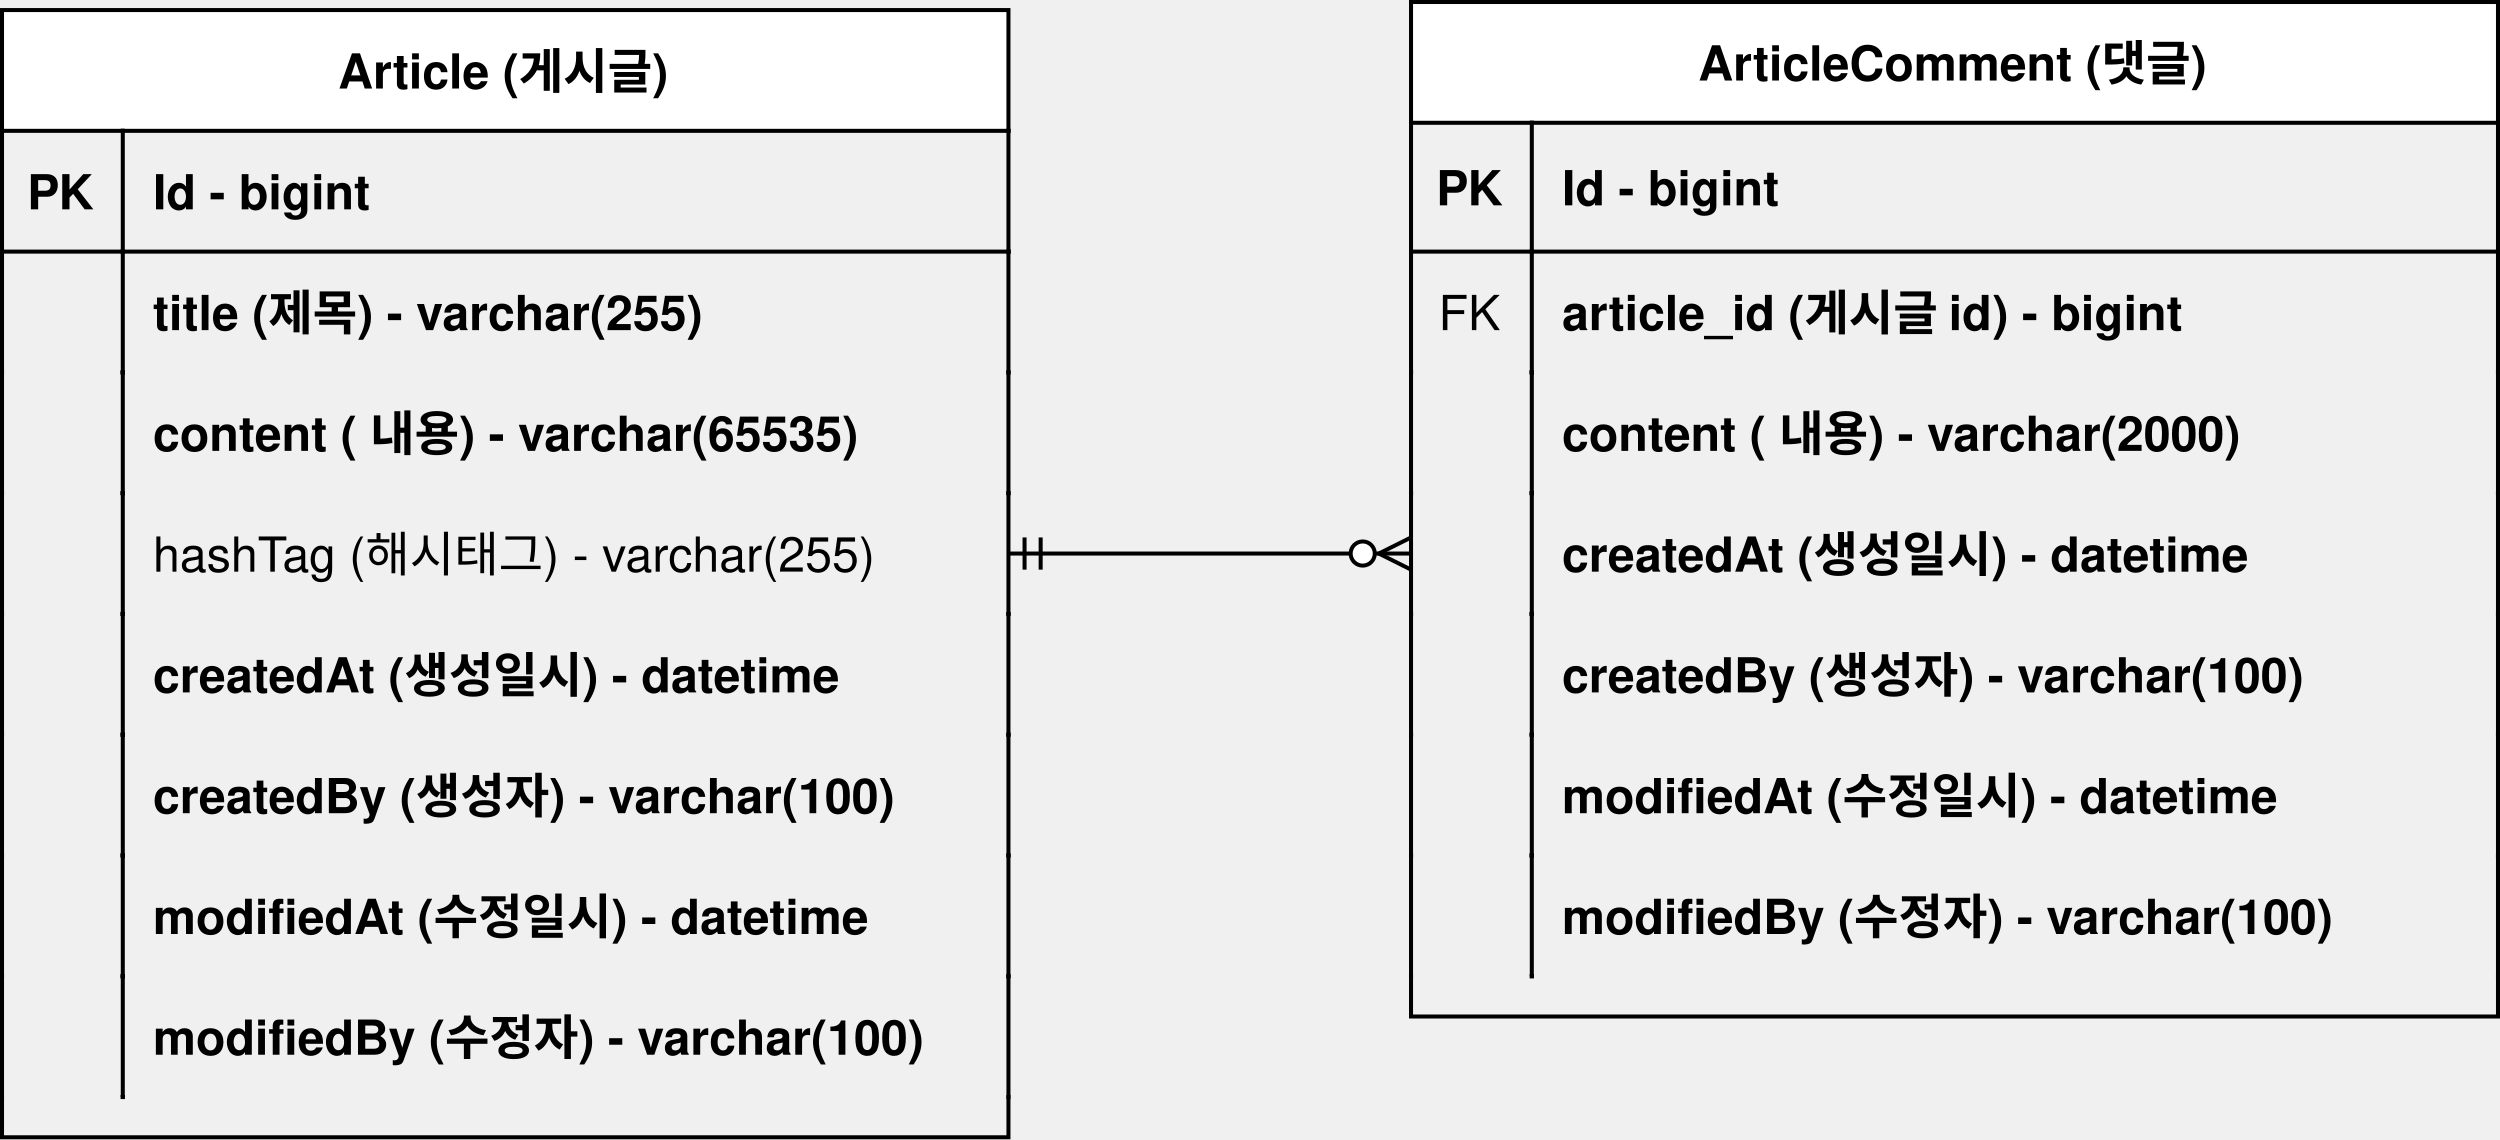
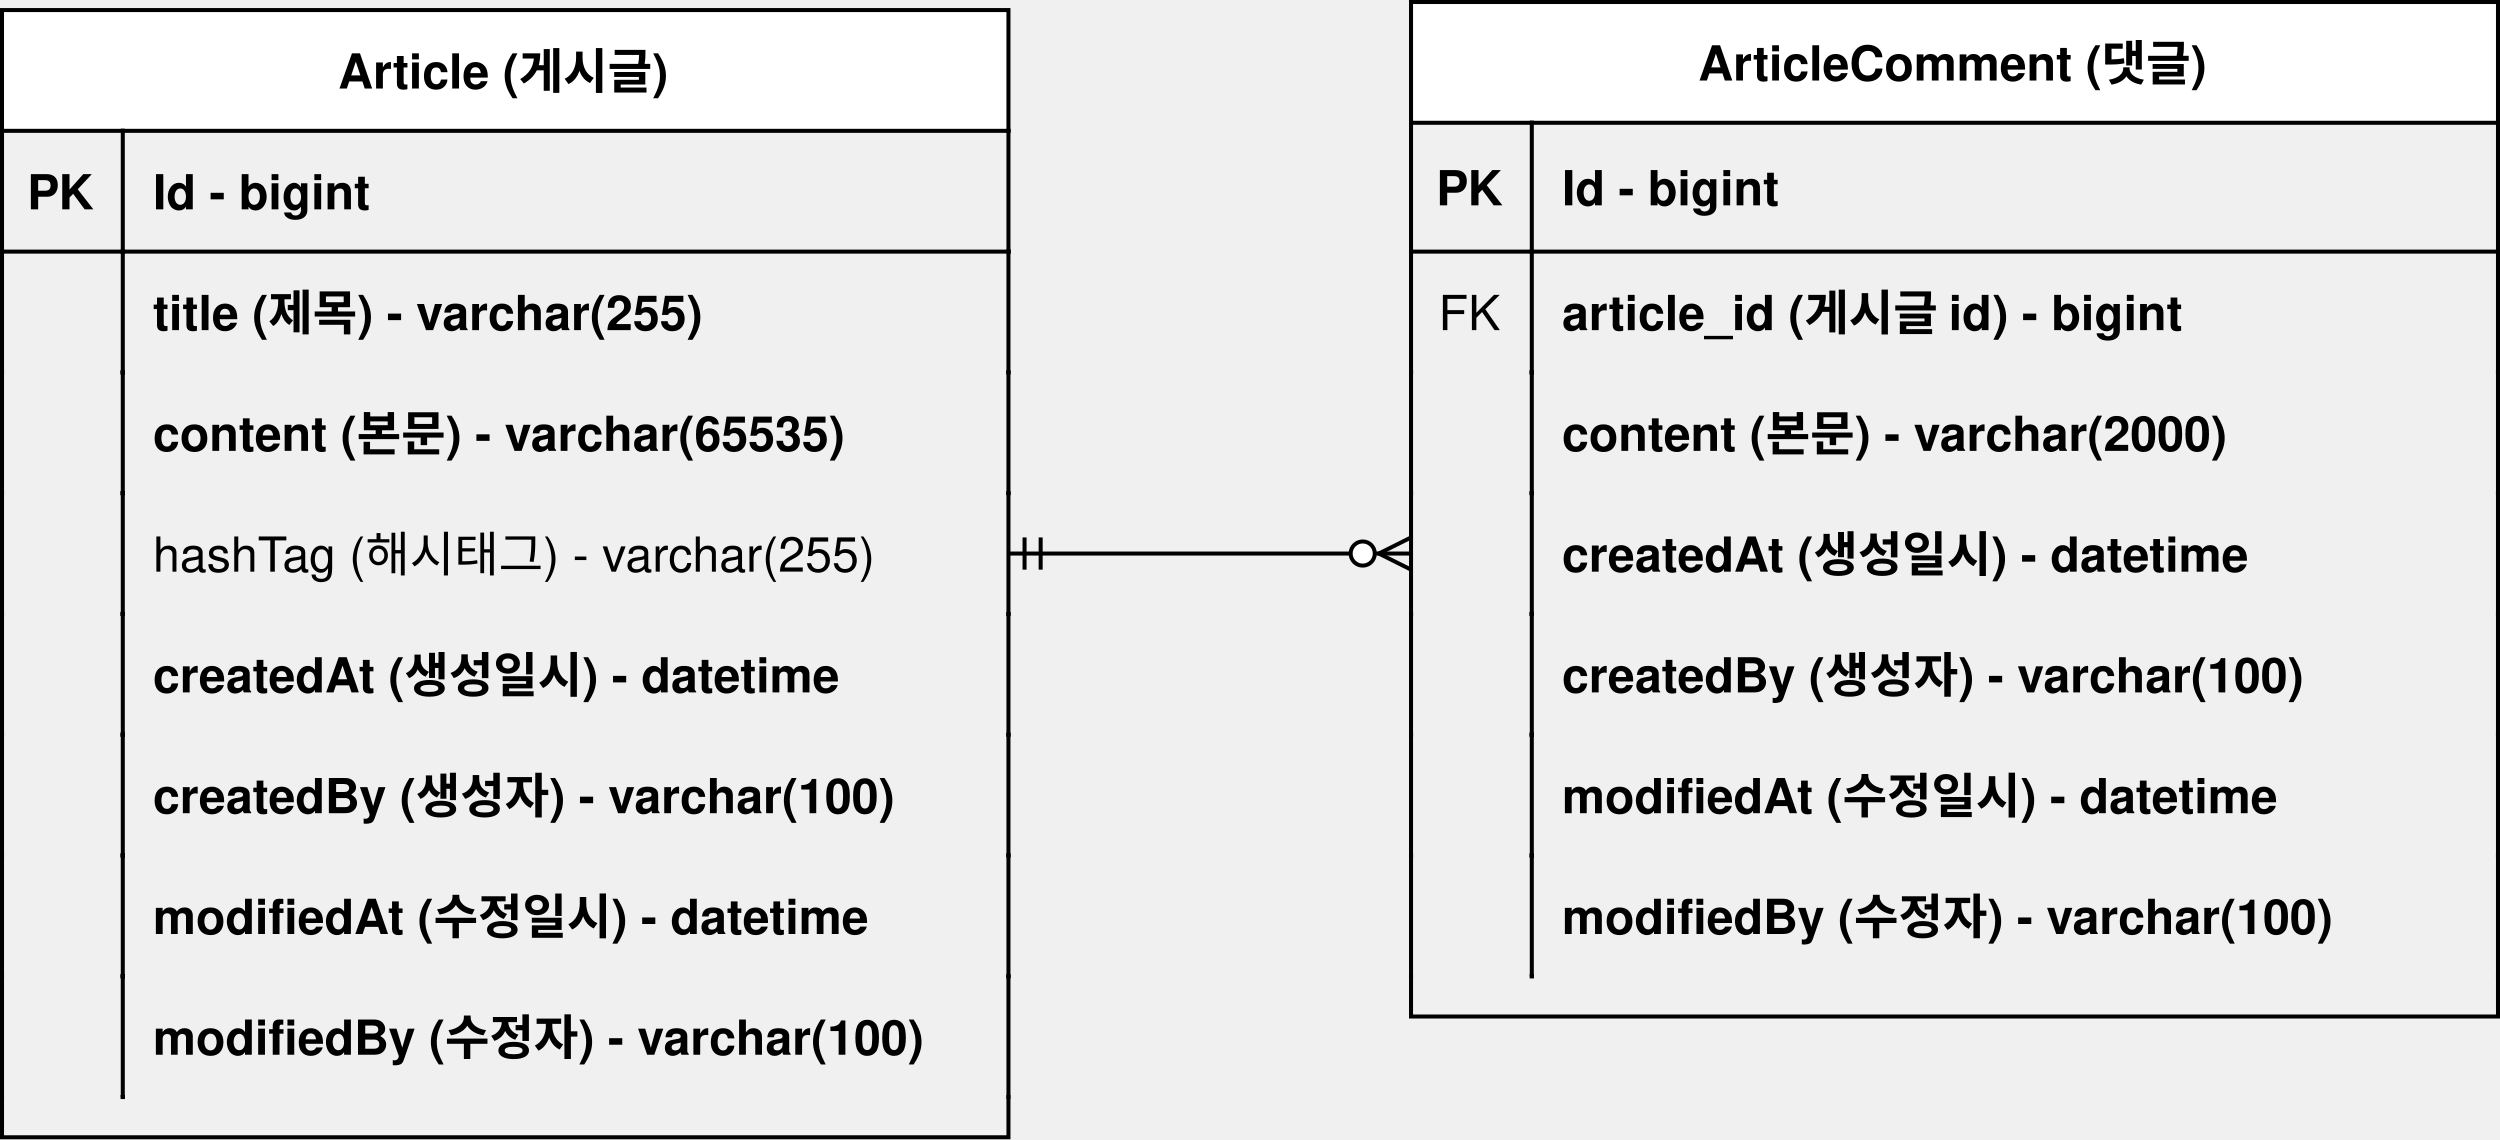
- <svg xmlns="http://www.w3.org/2000/svg" version="1.1" width="621px" height="283px" viewBox="-0.5 -0.5 621 283" content="&lt;mxfile host=&quot;app.diagrams.net&quot; modified=&quot;2022-10-21T06:47:50.768Z&quot; agent=&quot;5.0 (Windows NT 10.0; Win64; x64) AppleWebKit/537.36 (KHTML, like Gecko) Chrome/106.0.0.0 Safari/537.36&quot; etag=&quot;xufUq3c-dWcFT6YLblkL&quot; version=&quot;20.4.2&quot; type=&quot;github&quot;&gt;&lt;diagram id=&quot;R2lEEEUBdFMjLlhIrx00&quot; name=&quot;Page-1&quot;&gt;7Z1tb5s6FMc/jaXtxSrCQ0tehiS9u7qt1rWT7vbqyg0OsQY4Mm6b7NNfG+xA4pCFNgldjJRI+GAO4PM3P3xiCHCGyeIvCuezWxKiGNhWuADOCNh2z7VtID5WuCwsV55bGCKKQ1mpNDzgX0gaLWl9wiHK1ioyQmKG5+vGCUlTNGFrNkgpeVmvNiXx+l7nMEKa4WECY936Lw7ZrLD6nlXaPyMczdSee5Zck0BVWRqyGQzJy5oJLdg1SZk8xDtEE5iilPE1t5D+RBR44xlj4kwHwL7mn6mofREREsUIznF2MSEJN08yXuV6ChMci2auOAqkI747ZwycISWEFUvJYohiESsVhuKYrmvWrtqBCr97bHA3+fLzYfD164/Qh7PsfuI+PsWfpJdnGD/J9h1Qhie8sW3rAxgPQGADfwjGQ+AHoD/MLT7wrY+yCdlSxYW35lwsMvgoTEHGIGVSPo7FDVwQDOKUn7sz6uXlOIbzDOfVC8sMx+ENXJInphypUjDFCxTeF+oRdbmQbrgzURTORRwe5MGI1TDGUcqXJ7xxxB4DijJ+LDcwY7KGPHFEGVrUtmhvFSfenxBJEKNLXkVu4EvVyJ7U94viSylLW8lyVpHkajsodRatPJfh4wsygg2iaWvR3B2meyH/YEYo/iWCE8vGrIYuL7/gJOb6/YxguGEKSH4dyUOA43hIYiLim5IUaSEWlUJK5t8gjRCThjnBsr95Af/wlhlaFx7w+LEOeblXlvlHVKdsSNKMUS4l4QPxiL4gEdWAkbl0GqOp8k9lu4vlR8IY754N4l/fZ3RRSBU41n4qcI4lAkcTwd0/tTLgJ8swjO/5lRqmUVwELb9wwzJoWyK7ta1X7bvZ8Ju9k/Bmn8b5tXeGwxClb4qHvT0elQA4DdtfOitbpbE3GPPLTgoZ7yBPaZhpQV0d5+vj7Gpx/jvk5U/8+4gj0TvaDbq6BBd1g2wOJziNbootLzdU4Z1KFYv6XmofVCV7uTuBTLyOCXsxwToiEy7bZsLl/iI4zcUBhVj5OzwQPDOBcKUFmWGm7uSHYGDlN/ABGAzAoP9RouIZ0skM0g+259Xf078TYGxTyfqtxaElYxwt/I4WrdOi3zYt+kbRwjeTFiqfV4myyNAU2a4P/CtQ4dsgcAU8+tuYcel5jtHUqJGOcdTo6WnEDhunxkbPbpsbvQb5xzMAR68mHmdPDj3DOIPZ7BuMiqHGCPQ9iQ35o8EI+I769eAKBP65DD4Orx3z0KGnMTt0nBwdXuvoaJCmPAd0uIaiQ09ETijiuwwHTOWpBCpG+YILeF8Sg48RCMrfoBU8Qr4Zwwn6E8FxoPFHnYzMo4ie++wocnKK+K1TpEH68hwocmUoRfQEpaRIsNxBkTHoW5sjj561YyqTAQCpUZBxAFGH0QGkRYCs5pi2BhC7QSLzDABSqN48gKioVsKckBBP8do4xAd9X/1w7nXjkFfoyDyM6KnRDiMnx4jbOkYaJDXPASOOoRjRk5YKI5WBiI6RbiCyt4TMI4ieIZVP5AxJkqjZGWJqBheS0z2PU1WJq+KlJlJd6qq52vZAjmcfCwRdXnK/+4G3PZFTdJraG4JtV49tOnCOJgM9L3nuz+S8MjW5IwKvuCXY8HaKy7eemuyeytlDFzs47x5UJ3u5O4FQ1Jl2ZDjqSPE3ZLi09yTD0R7W1BOO122T4ahjRcfQlKO6xFQCDYv7+v9wCHY/bJ/7VgPGP4MiRxwq1imoKUJeP1Tcx90pJNUlG98BQvqtI8SsZKNjaLLR0ZONTZ/XsS2zk4x10jGPHA2e8OvIcSxy9Oy20eE2GISeAzr6ZqLD1QeZ3azrw8vIOIy4+pi2w8jpMeK1jpEGA9EzwEghewMxog80u2nXB1WQeQTp3k72Hgjit04Qs15Q5hr6hjJXnw7Tzbt+C0eav7bsTDnSvbfsHXDE7rXOEbNeXeYa+u4yNZm/m3j9doQ0f4fZeSLE2yOJgcIIqTbnzYrZ8h7FkGGSjss1RWQKhvALIqcMS2LZ/VEaDsR/YPDi+P4XouQbuYXpUpGnXJfANPySS4mKM0aKPmiB2XfljC//EPYLT5ZGi0q1kcITP1K6/F4tVLYSxXKzvKS2K05fnHOtpKQpI090gnY0rnpBHFMArKu4R4p+9YceVcGsjDQPyPP6Ie9Q5R3JZ9Mova+UJ5HmXvnrLopTlVuVKtQcORuOnE1HRVNojn4vZ14s/zSkqF7+04sz/h8=&lt;/diagram&gt;&lt;/mxfile&gt;" resource="https://app.diagrams.net/#HJakePark929%2Fjake-project-board%2Ffeature%252F%25238-domain%2Fdocument%2Fproject-board-erd.svg">
+ <svg xmlns="http://www.w3.org/2000/svg" version="1.1" width="621px" height="283px" viewBox="-0.5 -0.5 621 283" content="&lt;mxfile host=&quot;app.diagrams.net&quot; modified=&quot;2022-10-21T07:50:23.875Z&quot; agent=&quot;5.0 (Windows NT 10.0; Win64; x64) AppleWebKit/537.36 (KHTML, like Gecko) Chrome/106.0.0.0 Safari/537.36&quot; etag=&quot;tJ1hgY801Vb__8nLmyYN&quot; version=&quot;20.4.2&quot; type=&quot;github&quot;&gt;&lt;diagram id=&quot;R2lEEEUBdFMjLlhIrx00&quot; name=&quot;Page-1&quot;&gt;7Z1tb5s6FMc/DVL3YhXhoSUvA0nvrm6rde2ku726coNDrAGOjLsm+/TXBjuQOGTQJqGLkToNH8wJ+PztHz4xxLCDZPkXAYv5HQ5hbFhmuDTssWFZA9P22H/csiosrj0sDBFBoahUGh7RLyiPFNZnFMJsoyLFOKZosWmc4jSFU7phA4Tgl81qMxxvfuoCRFAxPE5BrFr/RSGdF1bPNUv7J4iiufzkgSn2JEBWFoZsDkL8smGCS3qDUypO8R6SBKQwpWzPHSA/IDHcyZxSfqUjw7phfzNe+zLCOIohWKDscooTZp5mrMrNDCQo5s1cceQLR+zj7IlhBwRjWmwlywDGPFYyDMU53dTsXbcD4X4bHHA//fzjcfTly/fQA/PsYeo8PccfhZefIH4W7TsiFE1ZY1vmhTEZGb5leIExCQzPN4ZBbvEMz/wgmpCuZFxYay74JgVP3ORnFBAq5GObzMAEQQFK2bXb40FejmOwyFBevbDMURzeghV+ptKRLPkztIThQ6EeXpcJ6ZY540XunMfhUZwM3w1iFKVse8oah3+iT2DGzuUWZFTUEBcOCYXL2hYdrOPE+hPECaRkxaqIAzyhGtGThqJnvZSytKQs5xVJro8DQmfR2nMZPrYhItgimpYSzf1heuDy9+eYoF88OLFozGro8vILSmKm308QhFsmH+fjSB4CFMcBjjGPb4pTqISYVwoJXnwFJIJUGBYYif7m+uyPtUxgXrqGy841YOVBWWZ/vDqhAU4zSpiUuA/IIvoCeVR9ihfCaQxn0j8R7c63nzClrHu2iH99n1FFIVRgm81UYB9LBLYigvt/amXALpYiED+wkRqkUVwELR+4QRm0HZHd2dbr9t1u+O3eiVmzz+J87J2jMITpm+Jh7Y5HJQB2y/YXzspWae0NxGzYSQFlHeQ5DTMlqOvzfH2cHSXOf4es/JH9e0IR7x3dBl0OwUVdP1uAKUqj2+LIqy1VuKdSxbK+l1oHVUkjdyeQidszoRETzCMy4aprJlw1F8FpBgcYIunv8EBw9QTCtRJkiqi8kw+MkZnfwPvGaGSMhh8EKn4CMp0DcmG5bv09/TsBxi6VbN5aHFoy2tHC62nROS2GXdNiqBUtPD1pIfN5lSjzDE2R7brgnPBtnuvhwAjYxjYwrlzX1hoZNbrRDhkDNYfYM+PUzBhYXUNj0CL5eAbUGNTE4+yxoaYX5yCbfwVRgY2xMXQN36l8YzA2PFt+dXC9AyR/6szj8NrRDx1qDrNHx8nR4XaOjhY5ynNAh6MpOtQs5JRA9pHhiMokFUfFON9wDNaX2AYr+uUX0BIeITuMogT+ieA40PyjTkb6UURNfPYUOTlFvM4p0iJ3eQ4UudaUImp2UlDEX+2hyMQYmtszj4G5Zx2TBgCpUZB2AJGn0QOkQ4CsF5h2BhCrRSLzDABSqF4/gMioVsKc4BDN0MY8xDOGnvzW3O3nIa/QkX4YUVOjPUZOjhGnc4y0SGqeA0ZsTTGiJi0lRioTERUj/USksYT0I4iaIRWP4wQ4SSpLMzwmJLt/GKeqEkfGS66iulJVc73raRzXOhYI+rxks/uBtz2OU3Sa2huCXaPHLh3YR5OBmpc89wdyXpma3BOBV9wSbHk7xfCtpib7R3Ia6GIP552D6qSRuxMIRV5pT4ajzhR/Q4YrqyEZjvakpppwvOmaDEedK9qaphzlEFMJNCju6/9DobH/Sfvct5ww/hkUOeJUsU5BbRHy+qliE3enkFSfbHwHCBl2jhC9ko22pslGW002tnpYxzL1zjDW6UY/bLR4tq/HxrGwMbC65obTYgZ6DtwY6skNR51h9kuuDy8j7TDiqBPaHiOnx4jbOUZazELPACOF7DXEiDrL7NdcH1RB+hGkfy/ZeyCI1zlB9Ho1maPpu8kcdS1Mv+j6LRxp/8KyM+VI/8ayd8ARa9A5R/R6aZmj6VvL5Er+ftX12xHS/gVm54kQt0ESA4YRlG3OmhXR1QOMAUU4nZR7isgUDGEDIqMMTWLR/WEajvivX7Di5OEXJPgrvgPpSpKn3JeANPycS4nwK4aSPnCJ6DfpjG1/5/ZLV5TGy0q1scQTO1Oy+lYtVI7ixfKwvCSPKy6fX3OtpIQpw89kCvc0rnw7HJUArKvYIEW//imPqmDWRpIH5OfmKe9R5T3Ol9JIva+VJ5DmXHubLopLFUeVKlQc2VuO7G1HRVMojn4vZ1Ysfy6kqF7+xos9+R8=&lt;/diagram&gt;&lt;/mxfile&gt;" resource="https://app.diagrams.net/#HJakePark929%2Fjake-project-board%2Ffeature%252F%25238-domain%2Fdocument%2Fproject-board-erd.svg">
  <defs>
    <clipPath id="mx-clip-0-32-30-30-0">
      <rect x="0" y="32" width="30" height="30" />
    </clipPath>
    <clipPath id="mx-clip-36-32-214-30-0">
      <rect x="36" y="32" width="214" height="30" />
    </clipPath>
    <clipPath id="mx-clip-36-62-214-30-0">
      <rect x="36" y="62" width="214" height="30" />
    </clipPath>
    <clipPath id="mx-clip-36-92-214-30-0">
      <rect x="36" y="92" width="214" height="30" />
    </clipPath>
    <clipPath id="mx-clip-36-122-214-30-0">
      <rect x="36" y="122" width="214" height="30" />
    </clipPath>
    <clipPath id="mx-clip-36-152-214-30-0">
      <rect x="36" y="152" width="214" height="30" />
    </clipPath>
    <clipPath id="mx-clip-36-182-214-30-0">
      <rect x="36" y="182" width="214" height="30" />
    </clipPath>
    <clipPath id="mx-clip-36-212-214-30-0">
      <rect x="36" y="212" width="214" height="30" />
    </clipPath>
    <clipPath id="mx-clip-36-242-214-30-0">
      <rect x="36" y="242" width="214" height="30" />
    </clipPath>
    <clipPath id="mx-clip-350-30-30-32-0">
      <rect x="350" y="30" width="30" height="32" />
    </clipPath>
    <clipPath id="mx-clip-386-30-234-32-0">
      <rect x="386" y="30" width="234" height="32" />
    </clipPath>
    <clipPath id="mx-clip-350-62-30-30-0">
      <rect x="350" y="62" width="30" height="30" />
    </clipPath>
    <clipPath id="mx-clip-386-62-234-30-0">
      <rect x="386" y="62" width="234" height="30" />
    </clipPath>
    <clipPath id="mx-clip-386-92-234-30-0">
      <rect x="386" y="92" width="234" height="30" />
    </clipPath>
    <clipPath id="mx-clip-386-122-234-30-0">
      <rect x="386" y="122" width="234" height="30" />
    </clipPath>
    <clipPath id="mx-clip-386-152-234-30-0">
      <rect x="386" y="152" width="234" height="30" />
    </clipPath>
    <clipPath id="mx-clip-386-182-234-30-0">
      <rect x="386" y="182" width="234" height="30" />
    </clipPath>
    <clipPath id="mx-clip-386-212-234-30-0">
      <rect x="386" y="212" width="234" height="30" />
    </clipPath>
  </defs>
  <g>
    <path d="M 0 32 L 0 2 L 250 2 L 250 32" fill="rgb(255, 255, 255)" stroke="rgb(0, 0, 0)" stroke-miterlimit="10" pointer-events="all" />
    <path d="M 0 32 L 0 282 L 250 282 L 250 32" fill="none" stroke="rgb(0, 0, 0)" stroke-miterlimit="10" pointer-events="none" />
    <path d="M 0 32 L 250 32" fill="none" stroke="rgb(0, 0, 0)" stroke-miterlimit="10" pointer-events="none" />
    <path d="M 30 32 L 30 62 L 30 92 L 30 122 L 30 152 L 30 182 L 30 212 L 30 242 L 30 272" fill="none" stroke="rgb(0, 0, 0)" stroke-miterlimit="10" pointer-events="none" />
    <g fill="rgb(0, 0, 0)" font-family="Helvetica" font-weight="bold" pointer-events="none" text-anchor="middle" font-size="12px">
      <text x="124.5" y="21.5">Article (게시글)</text>
    </g>
    <path d="M 0 32 M 250 32 M 250 62 L 0 62" fill="none" stroke="rgb(0, 0, 0)" stroke-linecap="square" stroke-miterlimit="10" pointer-events="none" />
    <path d="M 0 32 M 30 32 M 30 62 M 0 62" fill="none" stroke="rgb(0, 0, 0)" stroke-linecap="square" stroke-miterlimit="10" pointer-events="none" />
    <g fill="rgb(0, 0, 0)" font-family="Helvetica" font-weight="bold" pointer-events="none" clip-path="url(#mx-clip-0-32-30-30-0)" text-anchor="middle" font-size="12px">
      <text x="14.5" y="51.5">PK</text>
    </g>
    <path d="M 30 32 M 250 32 M 250 62 M 30 62" fill="none" stroke="rgb(0, 0, 0)" stroke-linecap="square" stroke-miterlimit="10" pointer-events="none" />
    <g fill="rgb(0, 0, 0)" font-family="Helvetica" font-weight="bold" text-decoration="underline" pointer-events="none" clip-path="url(#mx-clip-36-32-214-30-0)" font-size="12px">
      <text x="37.5" y="51.5">Id - bigint</text>
    </g>
    <path d="M 0 62 M 30 62 M 30 92 M 0 92" fill="none" stroke="rgb(0, 0, 0)" stroke-linecap="square" stroke-miterlimit="10" pointer-events="none" />
    <path d="M 30 62 M 250 62 M 250 92 M 30 92" fill="none" stroke="rgb(0, 0, 0)" stroke-linecap="square" stroke-miterlimit="10" pointer-events="none" />
    <g fill="rgb(0, 0, 0)" font-family="Helvetica" font-weight="bold" pointer-events="none" clip-path="url(#mx-clip-36-62-214-30-0)" font-size="12px">
      <text x="37.5" y="81.5">title (제목) - varchar(255)</text>
    </g>
    <path d="M 0 92 M 30 92 M 30 122 M 0 122" fill="none" stroke="rgb(0, 0, 0)" stroke-linecap="square" stroke-miterlimit="10" pointer-events="none" />
    <path d="M 30 92 M 250 92 M 250 122 M 30 122" fill="none" stroke="rgb(0, 0, 0)" stroke-linecap="square" stroke-miterlimit="10" pointer-events="none" />
    <g fill="rgb(0, 0, 0)" font-family="Helvetica" font-weight="bold" pointer-events="none" clip-path="url(#mx-clip-36-92-214-30-0)" font-size="12px">
-       <text x="37.5" y="111.5">content ( 내용) - varchar(65535)</text>
+       <text x="37.5" y="111.5">content (본문) - varchar(65535)</text>
    </g>
    <path d="M 0 122 M 30 122 M 30 152 M 0 152" fill="none" stroke="rgb(0, 0, 0)" stroke-linecap="square" stroke-miterlimit="10" pointer-events="none" />
    <path d="M 30 122 M 250 122 M 250 152 M 30 152" fill="none" stroke="rgb(0, 0, 0)" stroke-linecap="square" stroke-miterlimit="10" pointer-events="none" />
    <g fill="rgb(0, 0, 0)" font-family="Helvetica" pointer-events="none" clip-path="url(#mx-clip-36-122-214-30-0)" font-size="12px">
      <text x="37.5" y="141.5">hashTag (해시태그) - varchar(255)</text>
    </g>
    <path d="M 0 152 M 30 152 M 30 182 M 0 182" fill="none" stroke="rgb(0, 0, 0)" stroke-linecap="square" stroke-miterlimit="10" pointer-events="none" />
    <path d="M 30 152 M 250 152 M 250 182 M 30 182" fill="none" stroke="rgb(0, 0, 0)" stroke-linecap="square" stroke-miterlimit="10" pointer-events="none" />
    <g fill="rgb(0, 0, 0)" font-family="Helvetica" font-weight="bold" pointer-events="none" clip-path="url(#mx-clip-36-152-214-30-0)" font-size="12px">
      <text x="37.5" y="171.5">createdAt (생성일시) - datetime</text>
    </g>
    <path d="M 0 182 M 30 182 M 30 212 M 0 212" fill="none" stroke="rgb(0, 0, 0)" stroke-linecap="square" stroke-miterlimit="10" pointer-events="none" />
    <path d="M 30 182 M 250 182 M 250 212 M 30 212" fill="none" stroke="rgb(0, 0, 0)" stroke-linecap="square" stroke-miterlimit="10" pointer-events="none" />
    <g fill="rgb(0, 0, 0)" font-family="Helvetica" font-weight="bold" pointer-events="none" clip-path="url(#mx-clip-36-182-214-30-0)" font-size="12px">
      <text x="37.5" y="201.5">createdBy (생성자) - varchar(100)</text>
    </g>
    <path d="M 0 212 M 30 212 M 30 242 M 0 242" fill="none" stroke="rgb(0, 0, 0)" stroke-linecap="square" stroke-miterlimit="10" pointer-events="none" />
    <path d="M 30 212 M 250 212 M 250 242 M 30 242" fill="none" stroke="rgb(0, 0, 0)" stroke-linecap="square" stroke-miterlimit="10" pointer-events="none" />
    <g fill="rgb(0, 0, 0)" font-family="Helvetica" font-weight="bold" pointer-events="none" clip-path="url(#mx-clip-36-212-214-30-0)" font-size="12px">
      <text x="37.5" y="231.5">modifiedAt (수정일시) - datetime</text>
    </g>
    <path d="M 0 242 M 30 242 M 30 272 M 0 272" fill="none" stroke="rgb(0, 0, 0)" stroke-linecap="square" stroke-miterlimit="10" pointer-events="none" />
    <path d="M 30 242 M 250 242 M 250 272 M 30 272" fill="none" stroke="rgb(0, 0, 0)" stroke-linecap="square" stroke-miterlimit="10" pointer-events="none" />
    <g fill="rgb(0, 0, 0)" font-family="Helvetica" font-weight="bold" pointer-events="none" clip-path="url(#mx-clip-36-242-214-30-0)" font-size="12px">
      <text x="37.5" y="261.5">modifiedBy (수정자) - varchar(100)</text>
    </g>
    <path d="M 350 30 L 350 0 L 620 0 L 620 30" fill="rgb(255, 255, 255)" stroke="rgb(0, 0, 0)" stroke-miterlimit="10" pointer-events="none" />
    <path d="M 350 30 L 350 252 L 620 252 L 620 30" fill="none" stroke="rgb(0, 0, 0)" stroke-miterlimit="10" pointer-events="none" />
    <path d="M 350 30 L 620 30" fill="none" stroke="rgb(0, 0, 0)" stroke-miterlimit="10" pointer-events="none" />
    <path d="M 380 30 L 380 62 L 380 92 L 380 122 L 380 152 L 380 182 L 380 212 L 380 242" fill="none" stroke="rgb(0, 0, 0)" stroke-miterlimit="10" pointer-events="none" />
    <g fill="rgb(0, 0, 0)" font-family="Helvetica" font-weight="bold" pointer-events="none" text-anchor="middle" font-size="12px">
      <text x="484.5" y="19.5">ArticleComment (댓글)</text>
    </g>
    <path d="M 350 30 M 620 30 M 620 62 L 350 62" fill="none" stroke="rgb(0, 0, 0)" stroke-linecap="square" stroke-miterlimit="10" pointer-events="none" />
    <path d="M 350 30 M 380 30 M 380 62 M 350 62" fill="none" stroke="rgb(0, 0, 0)" stroke-linecap="square" stroke-miterlimit="10" pointer-events="none" />
    <g fill="rgb(0, 0, 0)" font-family="Helvetica" font-weight="bold" pointer-events="none" clip-path="url(#mx-clip-350-30-30-32-0)" text-anchor="middle" font-size="12px">
      <text x="364.5" y="50.5">PK</text>
    </g>
    <path d="M 380 30 M 620 30 M 620 62 M 380 62" fill="none" stroke="rgb(0, 0, 0)" stroke-linecap="square" stroke-miterlimit="10" pointer-events="none" />
    <g fill="rgb(0, 0, 0)" font-family="Helvetica" font-weight="bold" text-decoration="underline" pointer-events="none" clip-path="url(#mx-clip-386-30-234-32-0)" font-size="12px">
      <text x="387.5" y="50.5">Id - bigint</text>
    </g>
    <path d="M 350 62 M 380 62 M 380 92 M 350 92" fill="none" stroke="rgb(0, 0, 0)" stroke-linecap="square" stroke-miterlimit="10" pointer-events="none" />
    <g fill="rgb(0, 0, 0)" font-family="Helvetica" pointer-events="none" clip-path="url(#mx-clip-350-62-30-30-0)" text-anchor="middle" font-size="12px">
      <text x="364.5" y="81.5">FK</text>
    </g>
    <path d="M 380 62 M 620 62 M 620 92 M 380 92" fill="none" stroke="rgb(0, 0, 0)" stroke-linecap="square" stroke-miterlimit="10" pointer-events="none" />
    <g fill="rgb(0, 0, 0)" font-family="Helvetica" font-weight="bold" pointer-events="none" clip-path="url(#mx-clip-386-62-234-30-0)" font-size="12px">
      <text x="387.5" y="81.5">article_id (게시글 id) - bigint</text>
    </g>
    <path d="M 350 92 M 380 92 M 380 122 M 350 122" fill="none" stroke="rgb(0, 0, 0)" stroke-linecap="square" stroke-miterlimit="10" pointer-events="none" />
    <path d="M 380 92 M 620 92 M 620 122 M 380 122" fill="none" stroke="rgb(0, 0, 0)" stroke-linecap="square" stroke-miterlimit="10" pointer-events="none" />
    <g fill="rgb(0, 0, 0)" font-family="Helvetica" font-weight="bold" pointer-events="none" clip-path="url(#mx-clip-386-92-234-30-0)" font-size="12px">
-       <text x="387.5" y="111.5">content ( 내용) - varchar(2000)</text>
+       <text x="387.5" y="111.5">content (본문) - varchar(2000)</text>
    </g>
    <path d="M 350 122 M 380 122 M 380 152 M 350 152" fill="none" stroke="rgb(0, 0, 0)" stroke-linecap="square" stroke-miterlimit="10" pointer-events="none" />
    <path d="M 380 122 M 620 122 M 620 152 M 380 152" fill="none" stroke="rgb(0, 0, 0)" stroke-linecap="square" stroke-miterlimit="10" pointer-events="none" />
    <g fill="rgb(0, 0, 0)" font-family="Helvetica" font-weight="bold" pointer-events="none" clip-path="url(#mx-clip-386-122-234-30-0)" font-size="12px">
      <text x="387.5" y="141.5">createdAt (생성일시) - datetime</text>
    </g>
    <path d="M 350 152 M 380 152 M 380 182 M 350 182" fill="none" stroke="rgb(0, 0, 0)" stroke-linecap="square" stroke-miterlimit="10" pointer-events="none" />
    <path d="M 380 152 M 620 152 M 620 182 M 380 182" fill="none" stroke="rgb(0, 0, 0)" stroke-linecap="square" stroke-miterlimit="10" pointer-events="none" />
    <g fill="rgb(0, 0, 0)" font-family="Helvetica" font-weight="bold" pointer-events="none" clip-path="url(#mx-clip-386-152-234-30-0)" font-size="12px">
      <text x="387.5" y="171.5">createdBy (생성자) - varchar(100)</text>
    </g>
    <path d="M 350 182 M 380 182 M 380 212 M 350 212" fill="none" stroke="rgb(0, 0, 0)" stroke-linecap="square" stroke-miterlimit="10" pointer-events="none" />
    <path d="M 380 182 M 620 182 M 620 212 M 380 212" fill="none" stroke="rgb(0, 0, 0)" stroke-linecap="square" stroke-miterlimit="10" pointer-events="none" />
    <g fill="rgb(0, 0, 0)" font-family="Helvetica" font-weight="bold" pointer-events="none" clip-path="url(#mx-clip-386-182-234-30-0)" font-size="12px">
      <text x="387.5" y="201.5">modifiedAt (수정일시) - datetime</text>
    </g>
    <path d="M 350 212 M 380 212 M 380 242 M 350 242" fill="none" stroke="rgb(0, 0, 0)" stroke-linecap="square" stroke-miterlimit="10" pointer-events="none" />
    <path d="M 380 212 M 620 212 M 620 242 M 380 242" fill="none" stroke="rgb(0, 0, 0)" stroke-linecap="square" stroke-miterlimit="10" pointer-events="none" />
    <g fill="rgb(0, 0, 0)" font-family="Helvetica" font-weight="bold" pointer-events="none" clip-path="url(#mx-clip-386-212-234-30-0)" font-size="12px">
      <text x="387.5" y="231.5">modifiedBy (수정자) - varchar(100)</text>
    </g>
    <path d="M 250 137 L 280 137 L 320 137 L 350 137" fill="none" stroke="rgb(0, 0, 0)" stroke-miterlimit="10" pointer-events="none" />
    <path d="M 254 133 L 254 141 M 258 133 L 258 141" fill="none" stroke="rgb(0, 0, 0)" stroke-miterlimit="10" pointer-events="none" />
    <ellipse cx="338" cy="137" rx="3" ry="3" fill="#ffffff" stroke="rgb(0, 0, 0)" pointer-events="none" />
    <path d="M 350 133 L 342 137 L 350 141" fill="none" stroke="rgb(0, 0, 0)" stroke-miterlimit="10" pointer-events="none" />
  </g>
</svg>
